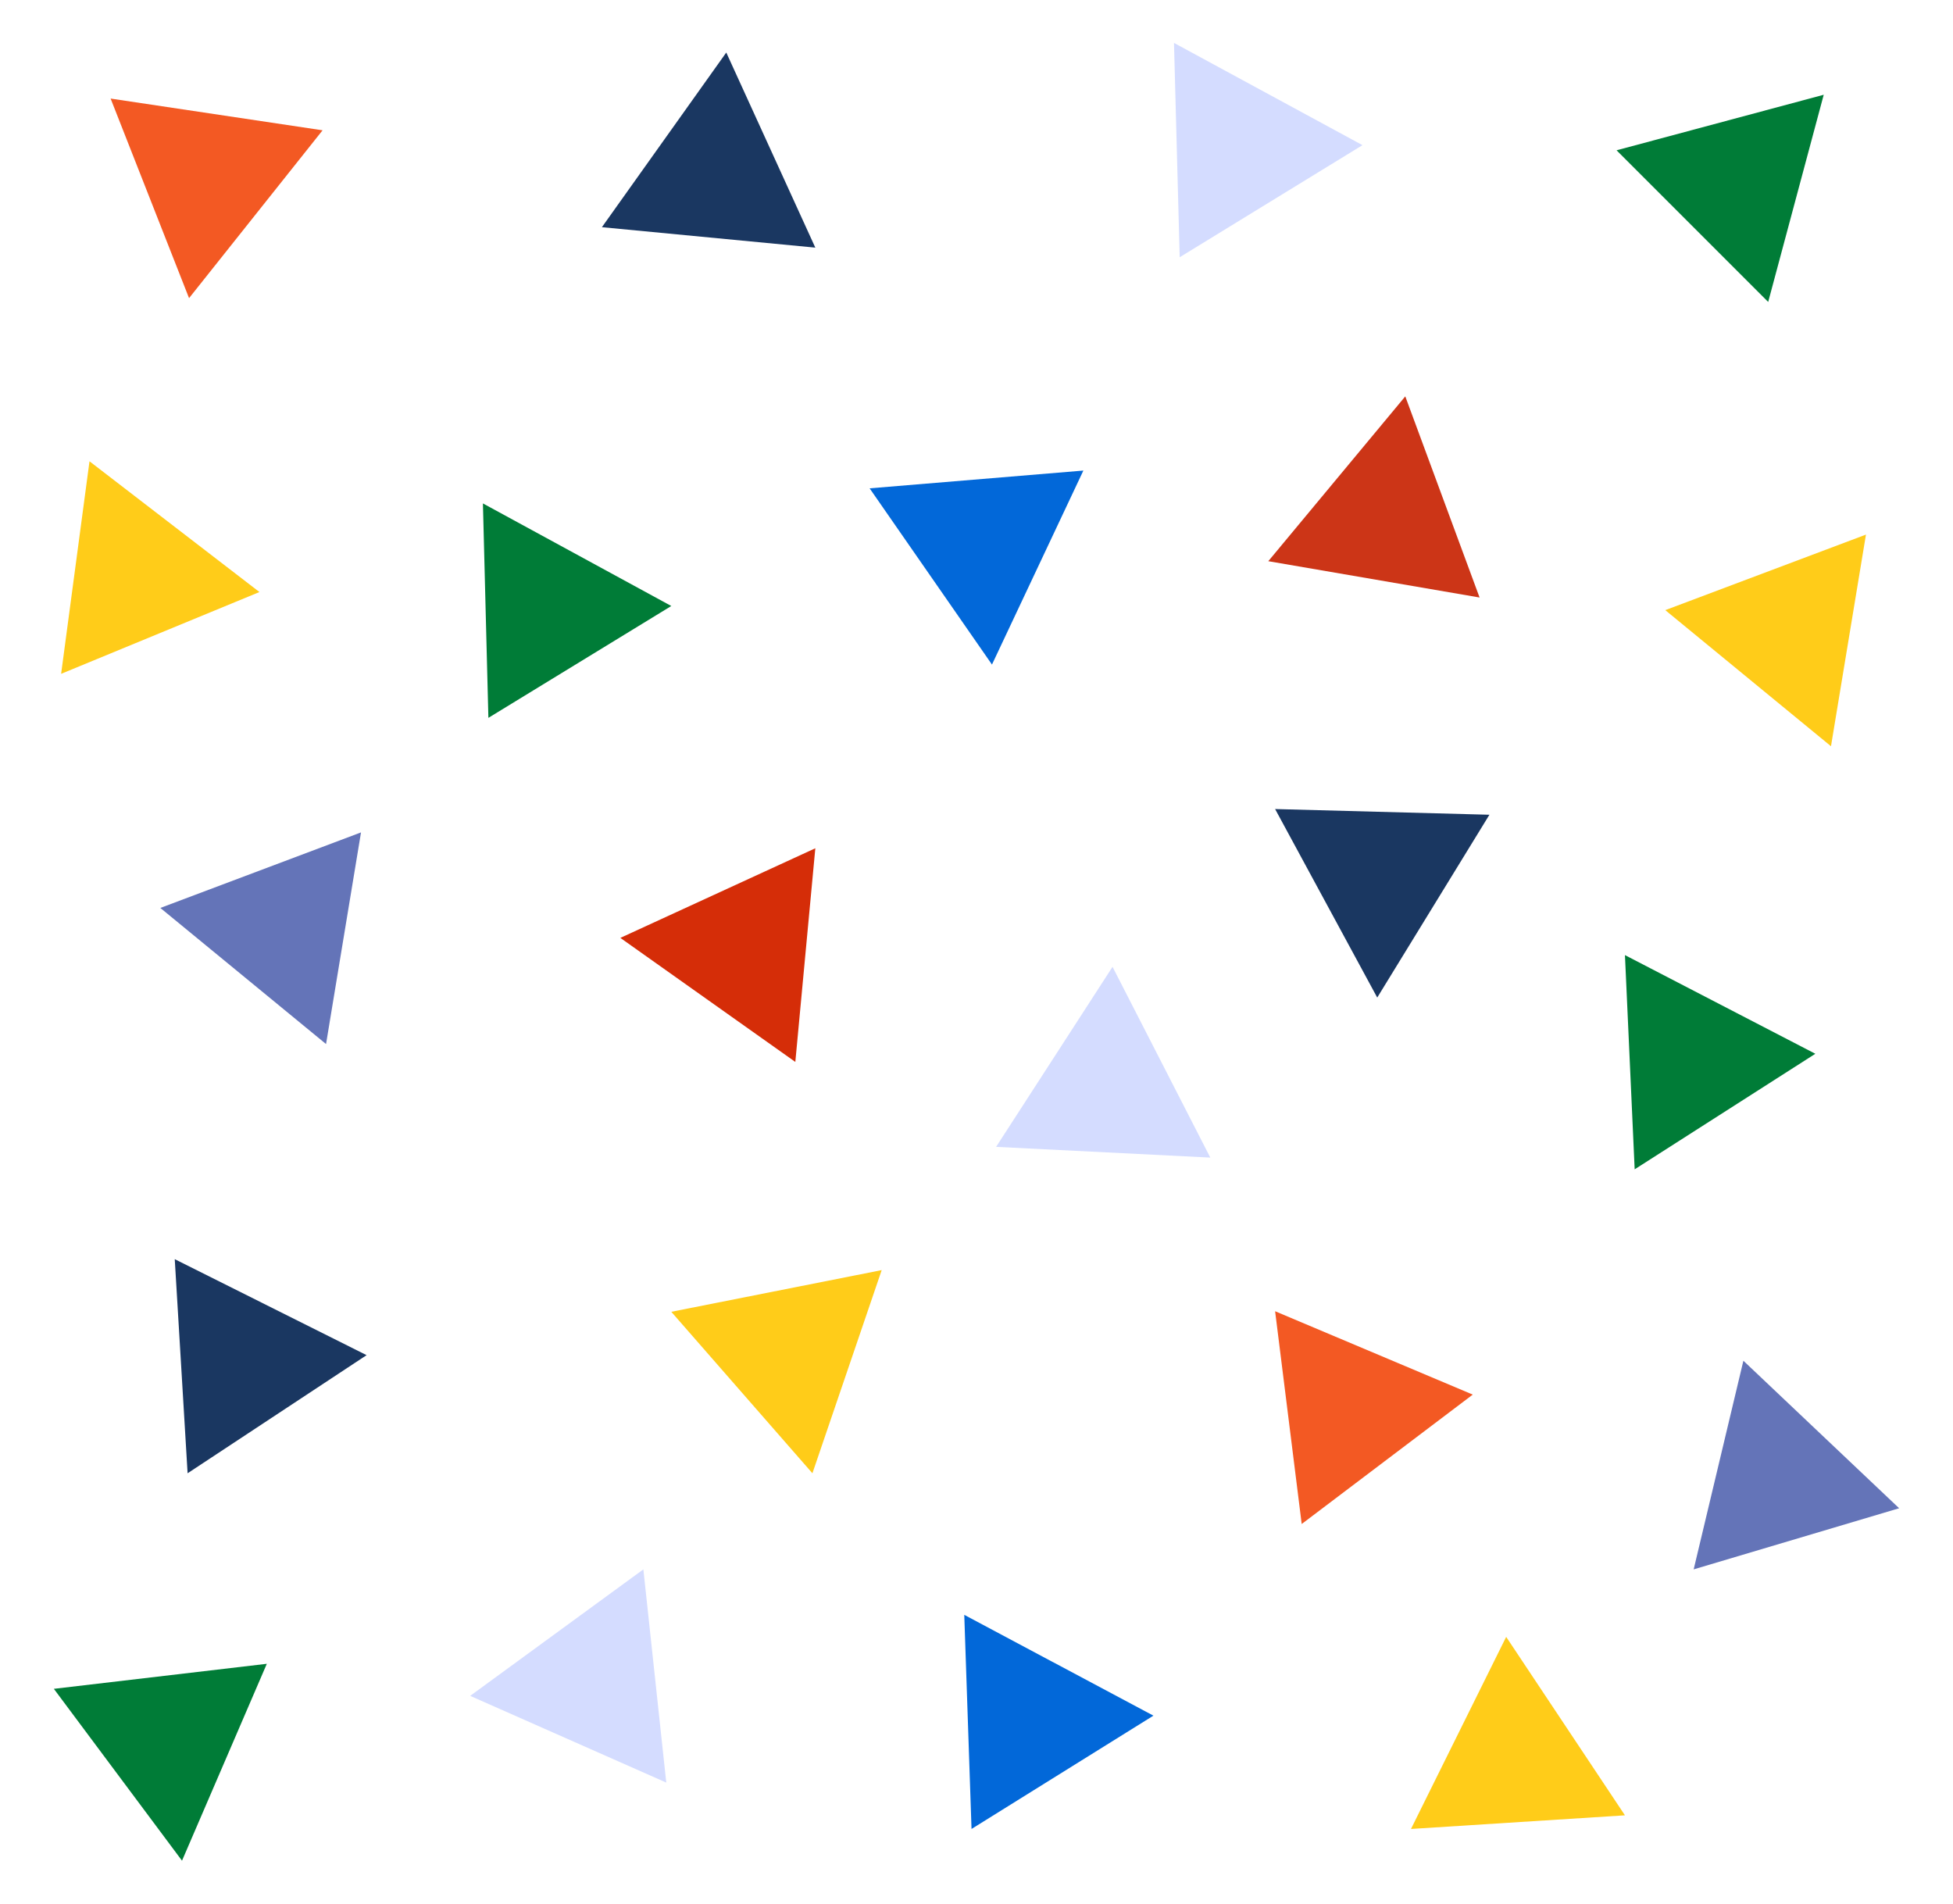
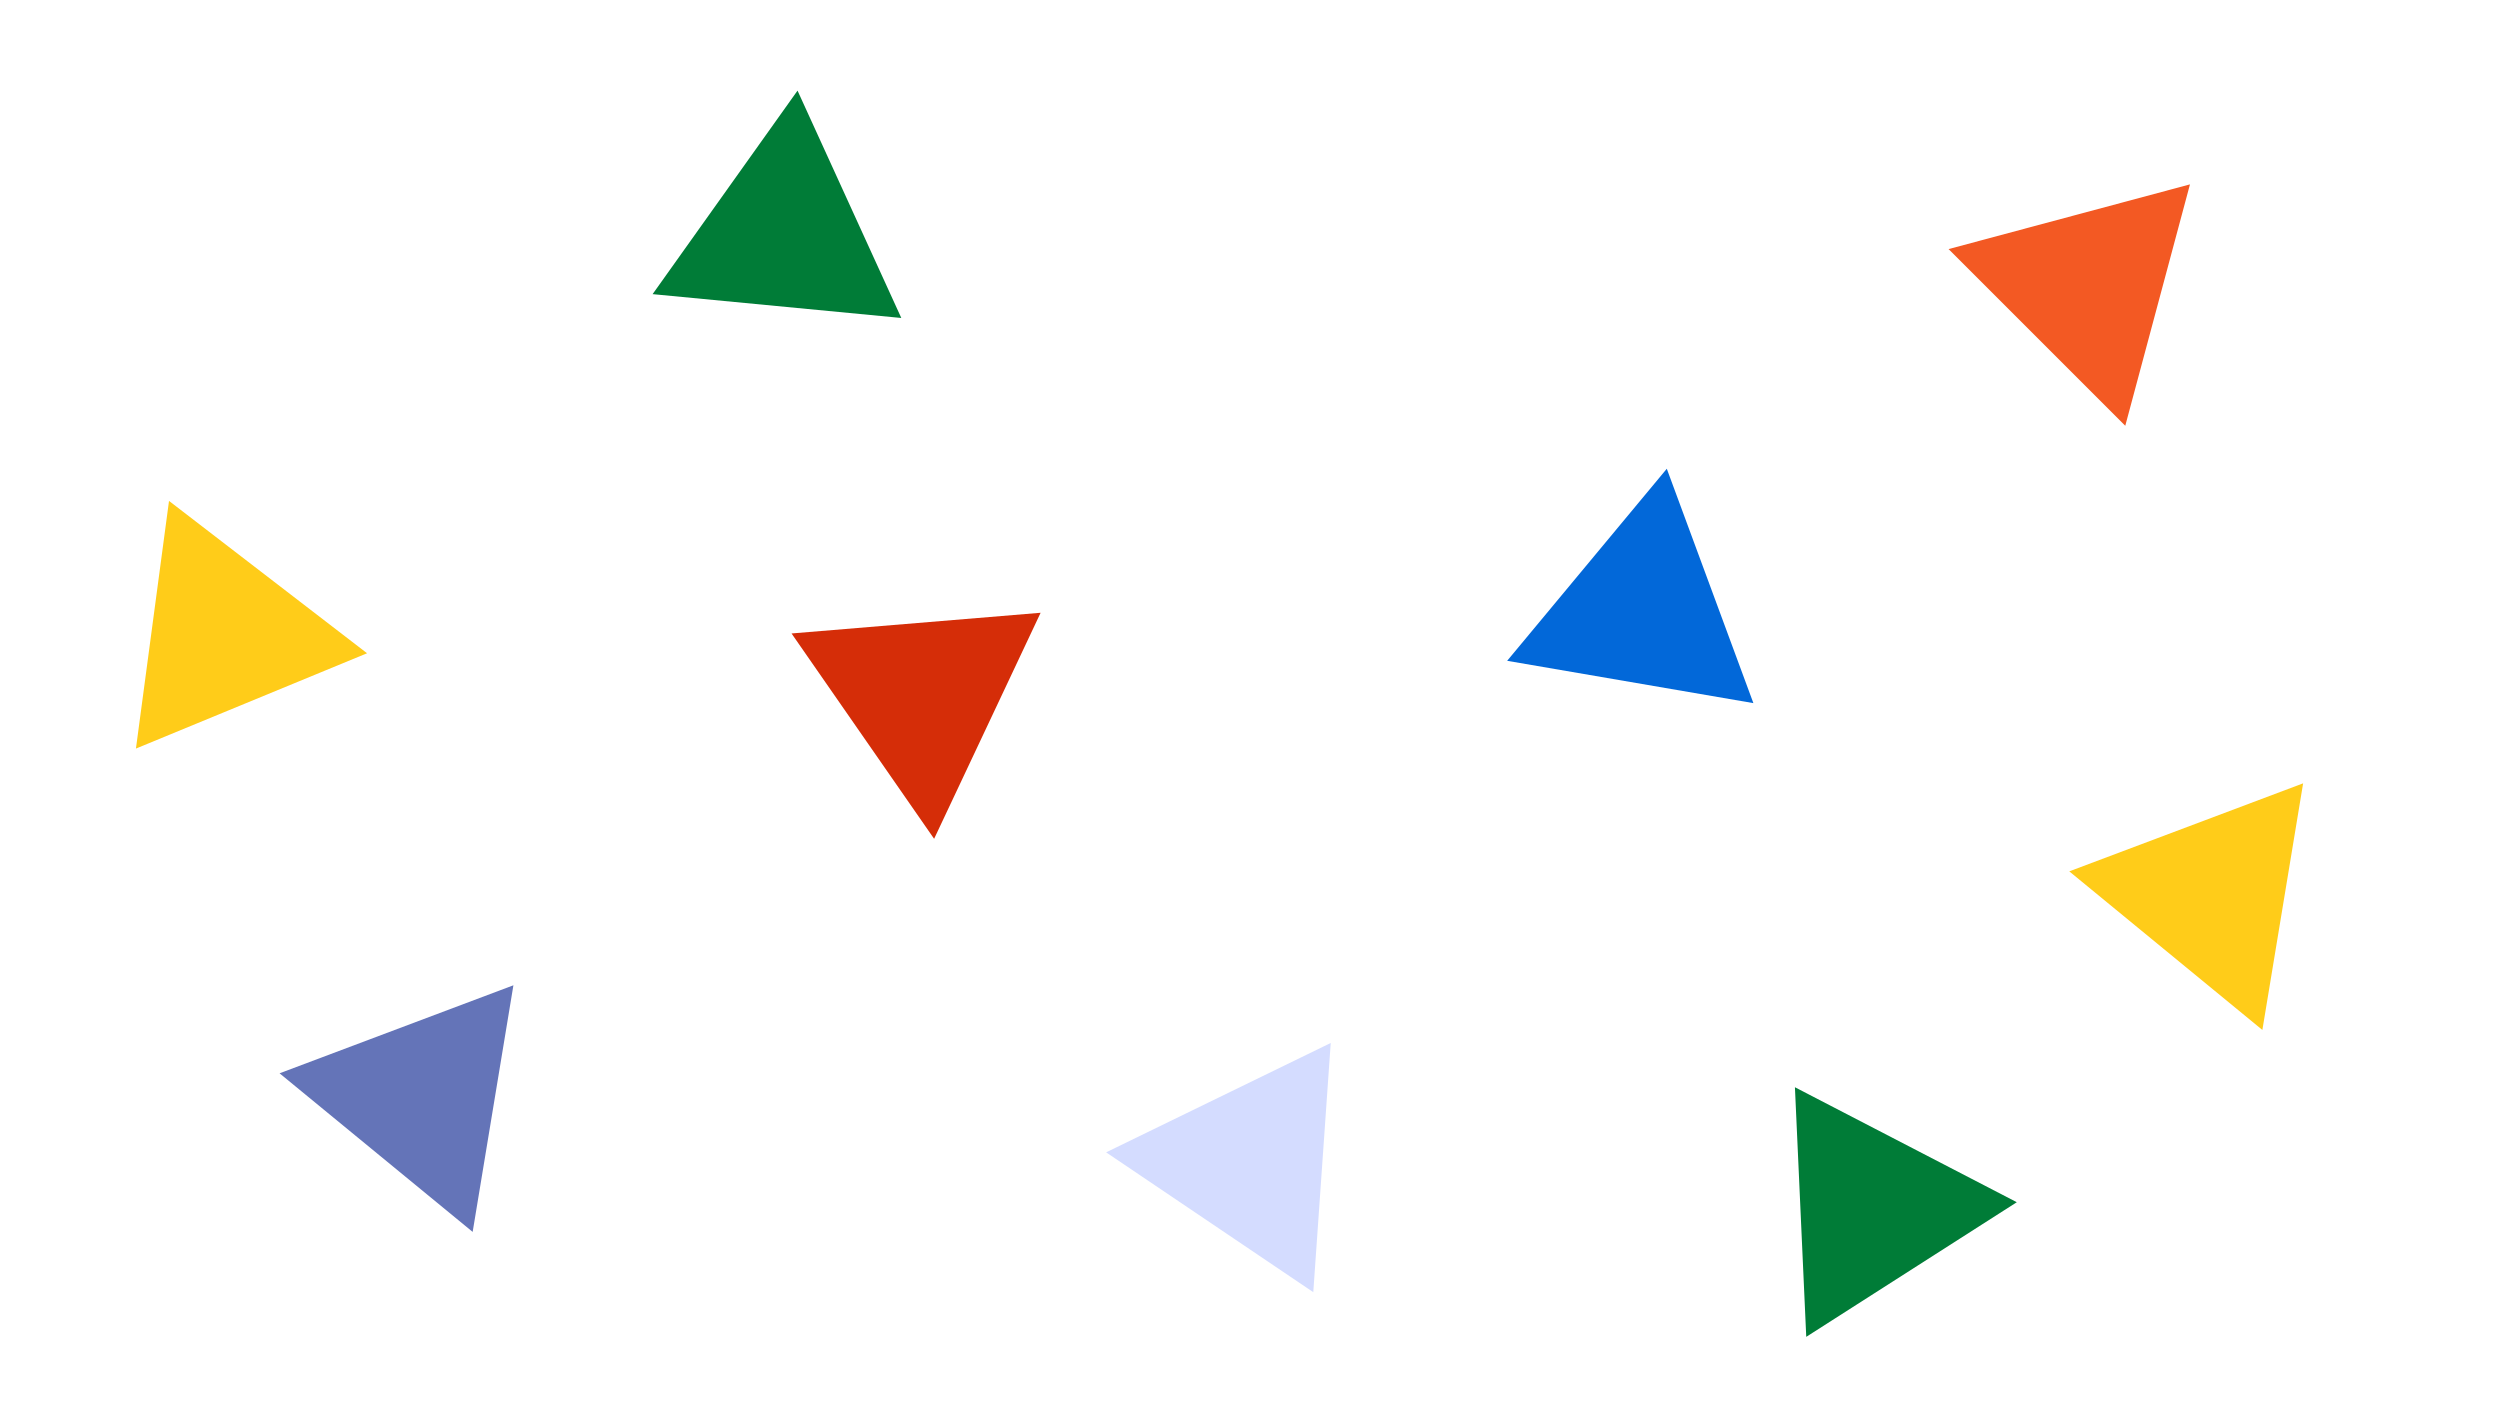
- <svg xmlns="http://www.w3.org/2000/svg" version="1.1" id="Livello_1" x="0px" y="0px" viewBox="0 0 1747.9 1703.5" style="enable-background:new 0 0 1747.9 1703.5;" xml:space="preserve">
+ <svg xmlns="http://www.w3.org/2000/svg" version="1.1" id="Livello_1" x="0px" y="0px" viewBox="0 0 1920 1080" style="enable-background:new 0 0 1920 1080;" xml:space="preserve">
  <style type="text/css">
- 	.st0{fill:#CC3517;}
- 	.st1{fill:#1A3761;}
- 	.st2{fill:#0268D9;}
- 	.st3{fill:#007C37;}
+ 	.st0{fill:#0268D9;}
+ 	.st1{fill:#007C37;}
+ 	.st2{fill:#D52D08;}
+ 	.st3{fill:#F35923;}
	.st4{fill:#6474B8;}
	.st5{fill:#FFCC19;}
	.st6{fill:#D4DCFF;}
- 	.st7{fill:#F35923;}
- 	.st8{fill:#D52D08;}
</style>
-   <polygon class="st0" points="1324.2,534.7 1135.1,502.2 1257.7,354.7 " />
-   <polygon class="st1" points="650,47 729.7,221.6 538.7,203.3 " />
-   <polygon class="st2" points="778.3,437 969.6,421.1 887.8,594.7 " />
-   <polygon class="st3" points="1632.2,84.8 1582.5,270.2 1446.8,134.5 " />
-   <polygon class="st4" points="323.1,744.9 291.8,934.3 143.5,812.5 " />
-   <polygon class="st5" points="1490.4,546 1670,478.4 1638.7,667.8 " />
-   <polygon class="st3" points="1624.7,943 1463,1046.4 1454.3,854.7 " />
-   <polygon class="st5" points="80.1,412.8 232.2,529.8 54.7,603 " />
-   <polygon class="st6" points="995.7,865.2 1083.2,1035.9 891.5,1026.3 " />
-   <polygon class="st7" points="1318.1,1248 1165,1363.8 1141.2,1173.4 " />
-   <polygon class="st4" points="1560.3,1217.7 1699.7,1349.7 1515.8,1404.4 " />
-   <polygon class="st3" points="48.2,1511.3 238.8,1488.9 162.9,1665.1 " />
-   <polygon class="st2" points="1032.3,1535.3 869.5,1636.7 863,1445.1 " />
-   <polygon class="st6" points="575.8,1404.4 596.3,1595.2 420.8,1517.6 " />
-   <polygon class="st5" points="600.8,1173.9 789.1,1136.6 727.1,1318.4 " />
-   <polygon class="st5" points="1348,1464.8 1454.3,1624.5 1262.8,1636.7 " />
-   <polygon class="st6" points="1050.7,38.4 1219.4,129.9 1055.8,230.2 " />
-   <polygon class="st1" points="156.4,1126.8 328.1,1212.7 167.9,1318.4 " />
-   <polygon class="st8" points="729.7,759.1 711.8,950.3 555.2,839.3 " />
-   <polygon class="st1" points="1333,729.1 1232.6,892.7 1141.2,724 " />
-   <polygon class="st7" points="99,88.2 288.7,116.6 169.2,266.8 " />
-   <polygon class="st3" points="432.2,450.5 600.8,542.3 437.1,642.4 " />
+   <polygon class="st0" points="1346.6,540 1157.5,507.5 1280.1,360 " />
+   <polygon class="st1" points="612.5,69.6 692.2,244.2 501.2,225.9 " />
+   <polygon class="st2" points="607.9,486.5 799.2,470.6 717.4,644.2 " />
+   <polygon class="st3" points="1681.9,141.6 1632.2,327 1496.5,191.3 " />
+   <polygon class="st4" points="394.3,756.7 363,946.1 214.7,824.3 " />
+   <polygon class="st5" points="1589.2,669.2 1768.8,601.6 1737.5,791 " />
+   <polygon class="st1" points="1548.9,923.3 1387.2,1026.7 1378.5,835 " />
+   <polygon class="st5" points="129.8,384.7 281.9,501.7 104.4,574.9 " />
+   <polygon class="st6" points="1022,801 1008.6,992.4 849.5,885 " />
</svg>
